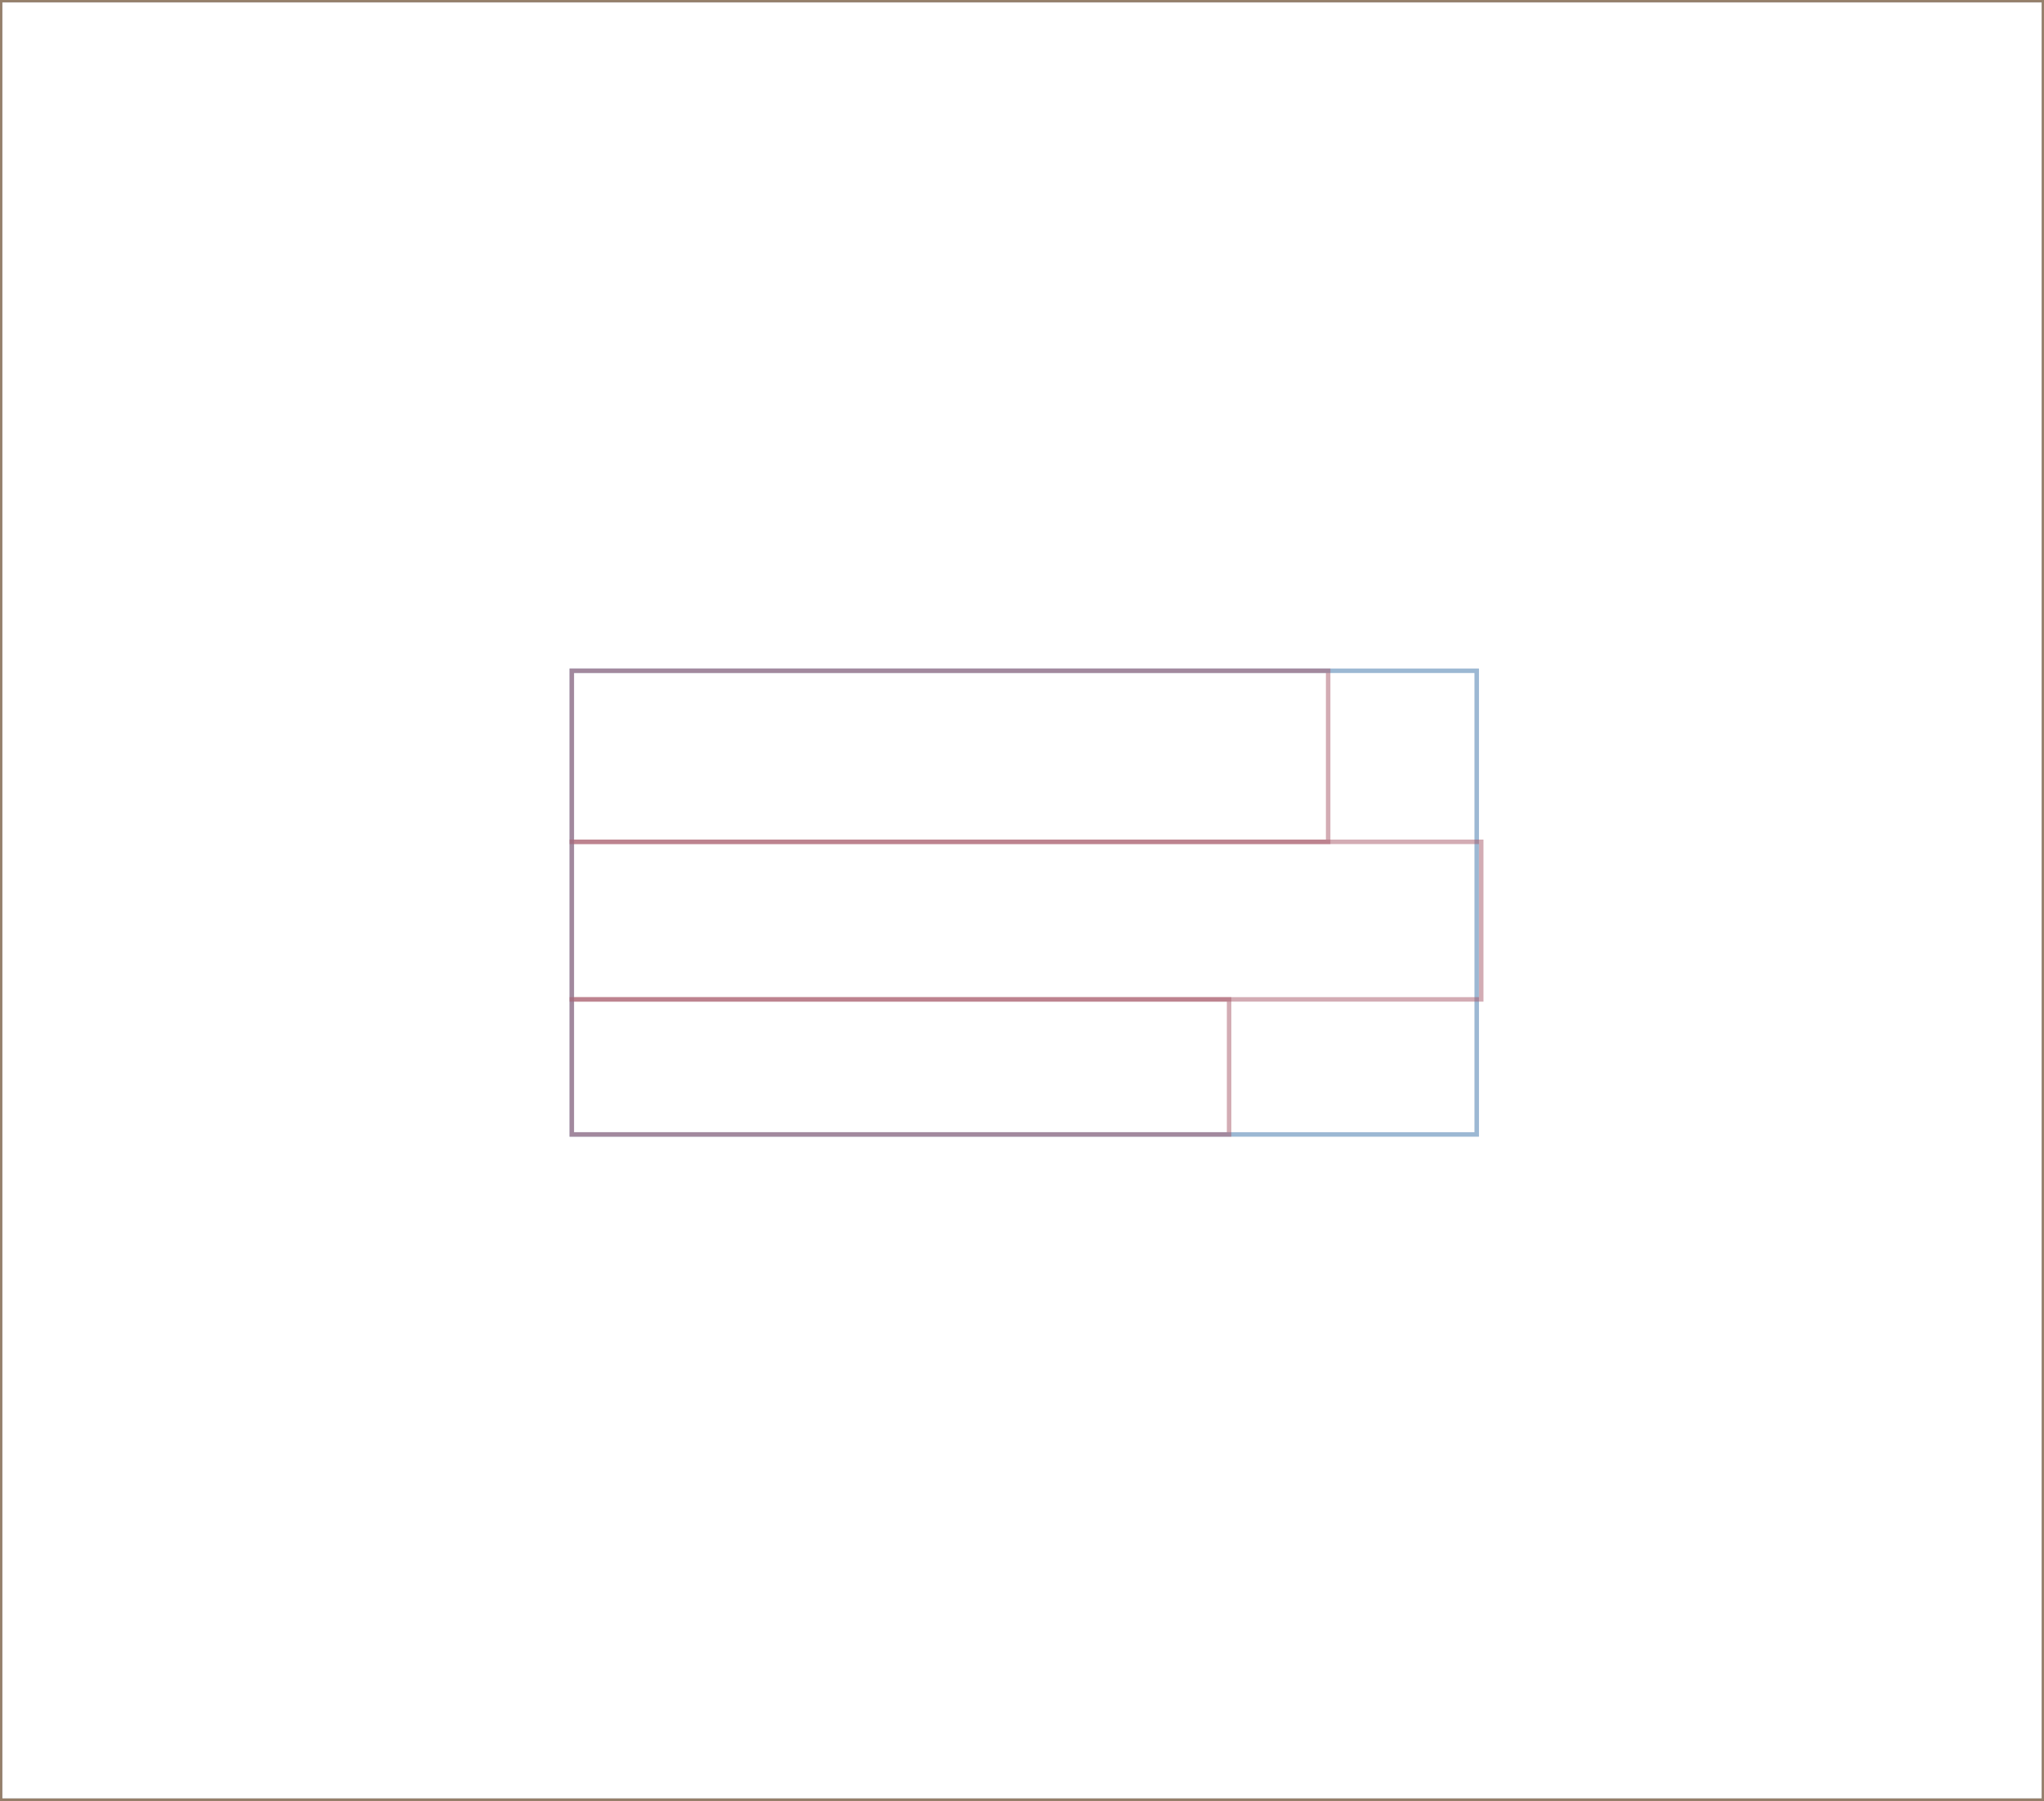
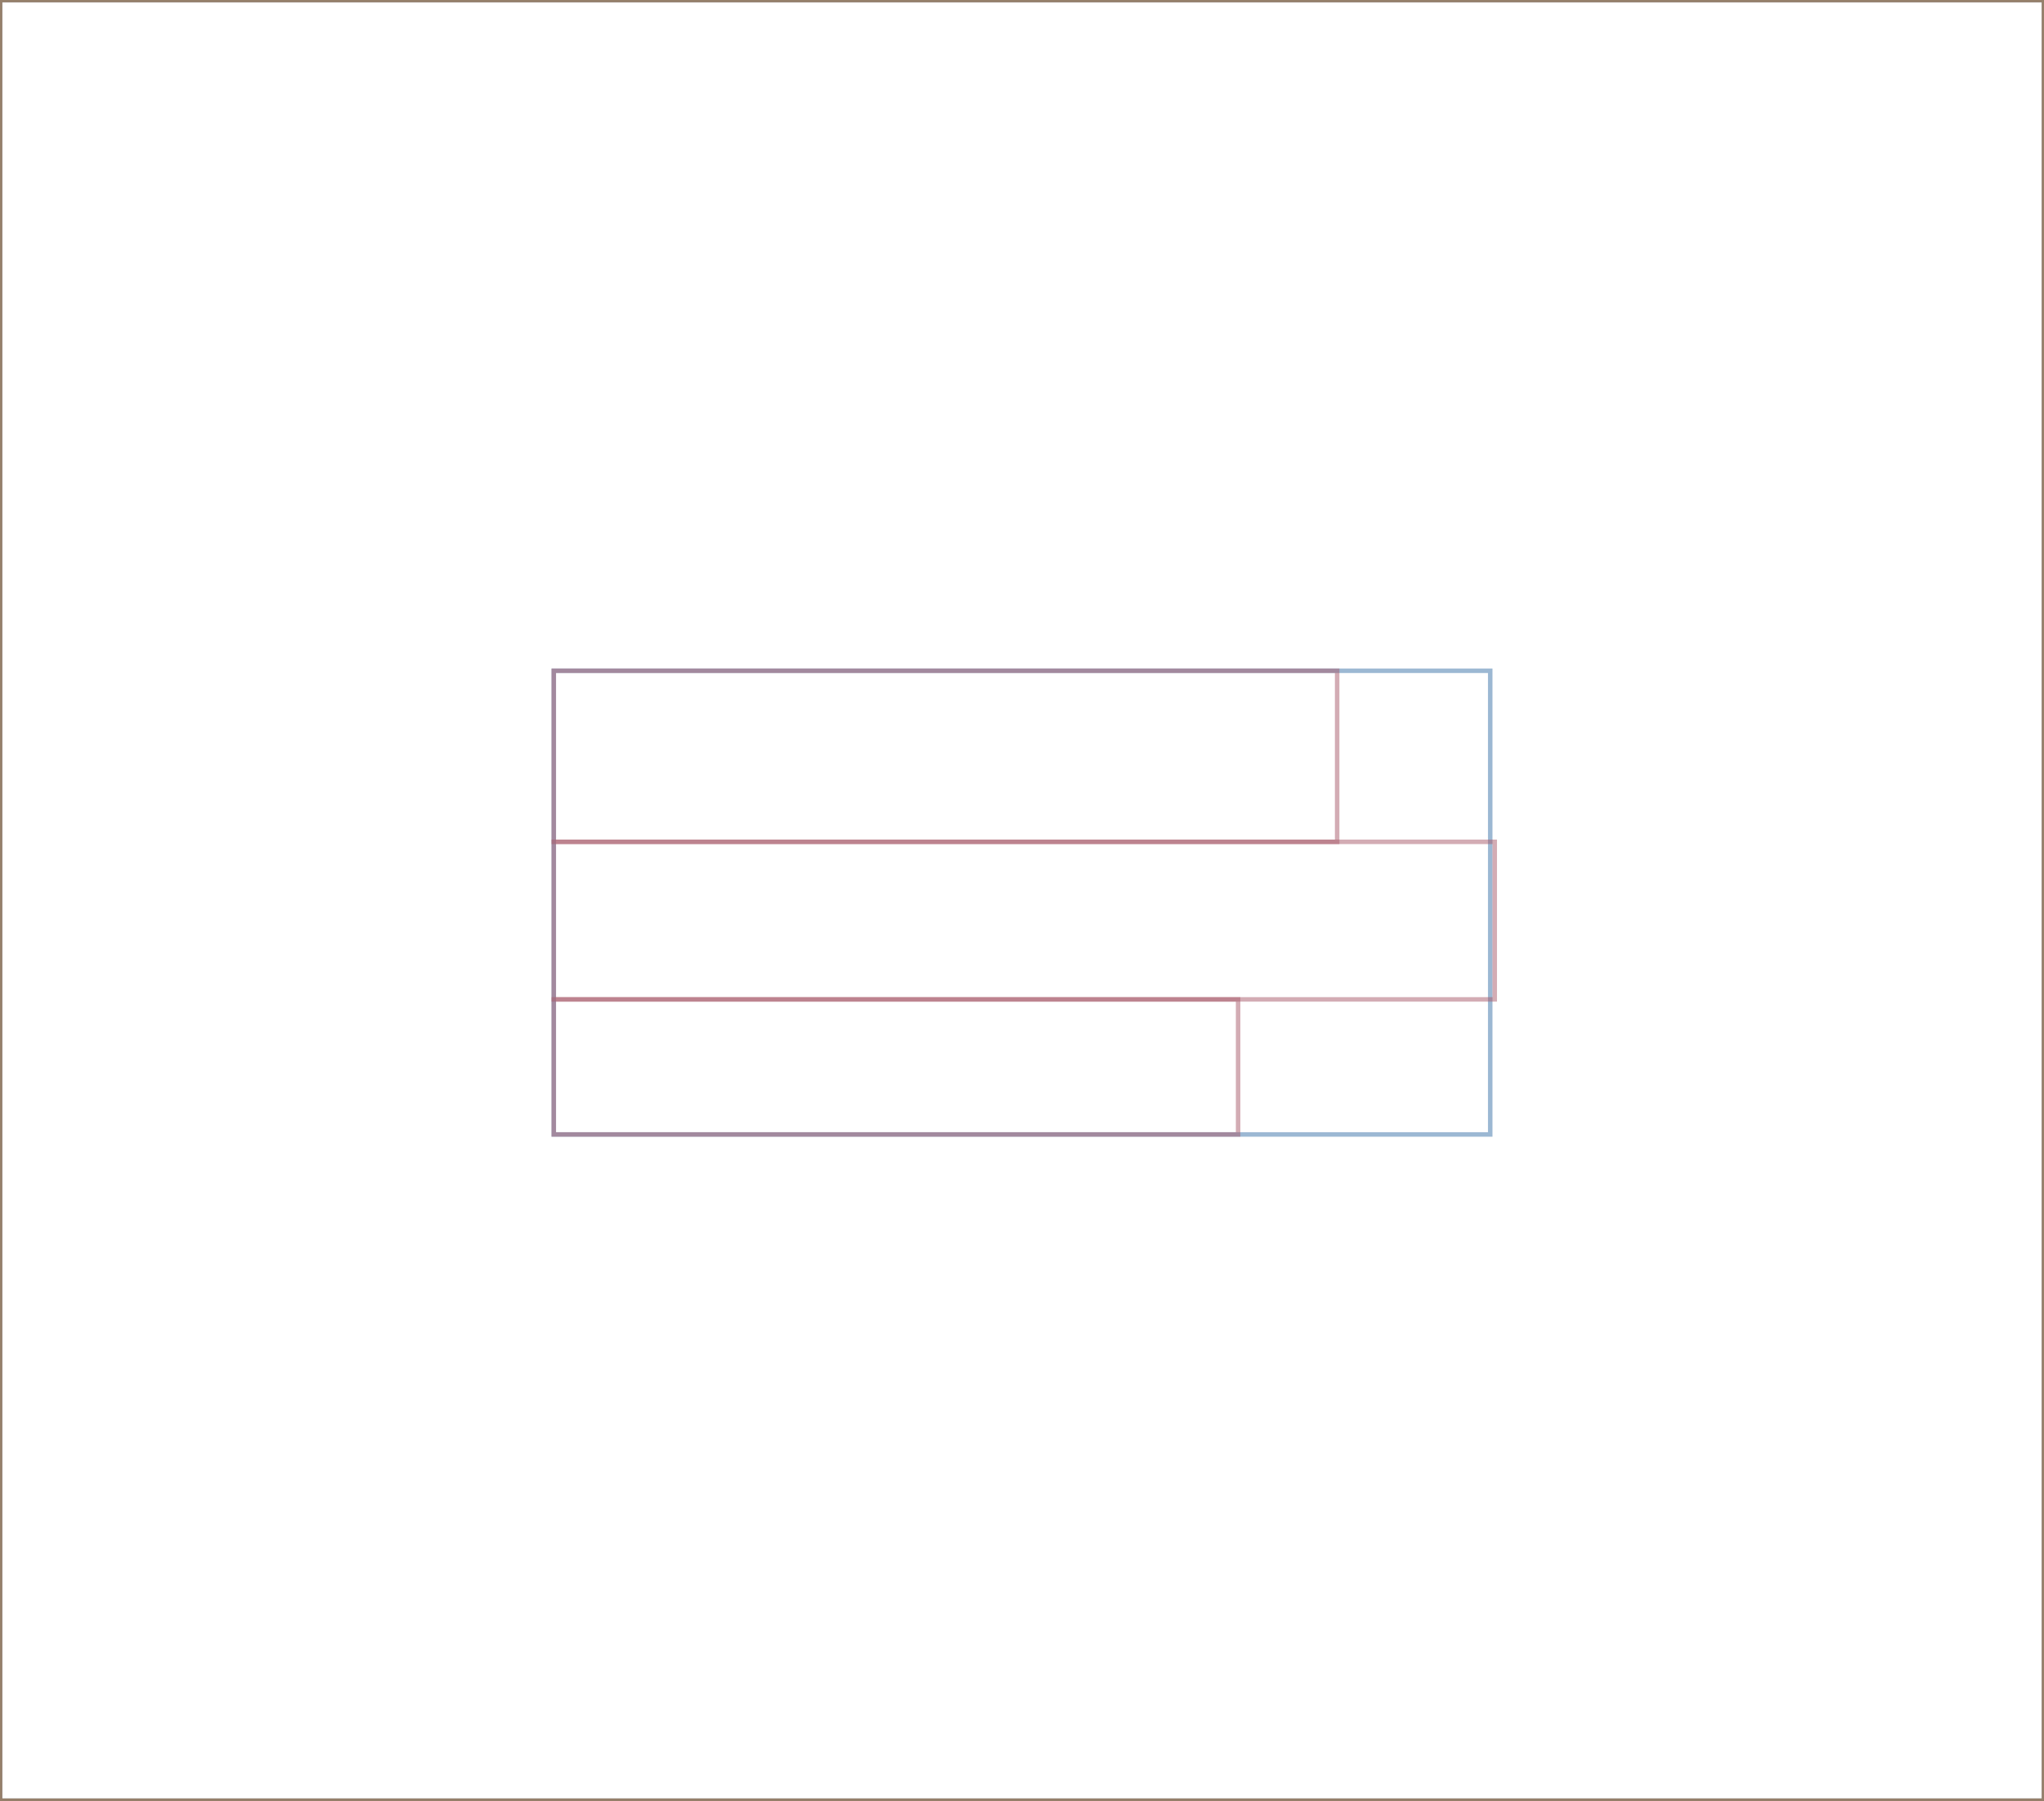
<svg xmlns="http://www.w3.org/2000/svg" viewBox="0 0 454 400" width="454" height="400" role="img" aria-label="Theme/Typography layout wireframe">
  <rect width="454" height="400" fill="#ffffff" />
  <g>
    <rect x="0" y="0" width="454" height="400" fill="none" fill-opacity="0" stroke="#5B6470" stroke-width="1" stroke-opacity="0.5" />
  </g>
  <g>
    <rect x="0" y="0" width="454" height="400" fill="none" fill-opacity="0" stroke="#2E7D6B" stroke-width="1" stroke-opacity="0.5" />
  </g>
  <g>
    <rect x="0" y="0" width="454" height="400" fill="none" fill-opacity="0" stroke="#8E6BA8" stroke-width="1" stroke-opacity="0.5" />
  </g>
  <g>
    <rect x="0" y="0" width="454" height="400" fill="none" fill-opacity="0" stroke="#B0813B" stroke-width="1" stroke-opacity="0.5" />
  </g>
  <g>
-     <rect x="127" y="149" width="201" height="103" fill="none" fill-opacity="0" stroke="#3B72A8" stroke-width="1" stroke-opacity="0.5" />
+     <rect x="123" y="149" width="208" height="103" fill="none" fill-opacity="0" stroke="#3B72A8" stroke-width="1" stroke-opacity="0.5" />
  </g>
  <g>
-     <rect x="127" y="149" width="168" height="38" fill="none" fill-opacity="0" stroke="#A85B6B" stroke-width="1" stroke-opacity="0.5" />
+     <rect x="123" y="149" width="174" height="38" fill="none" fill-opacity="0" stroke="#A85B6B" stroke-width="1" stroke-opacity="0.5" />
  </g>
  <g>
-     <rect x="127" y="187" width="202" height="35" fill="none" fill-opacity="0" stroke="#A85B6B" stroke-width="1" stroke-opacity="0.5" />
+     <rect x="123" y="187" width="209" height="35" fill="none" fill-opacity="0" stroke="#A85B6B" stroke-width="1" stroke-opacity="0.5" />
  </g>
  <g>
-     <rect x="127" y="222" width="146" height="30" fill="none" fill-opacity="0" stroke="#A85B6B" stroke-width="1" stroke-opacity="0.5" />
+     <rect x="123" y="222" width="152" height="30" fill="none" fill-opacity="0" stroke="#A85B6B" stroke-width="1" stroke-opacity="0.5" />
  </g>
</svg>
